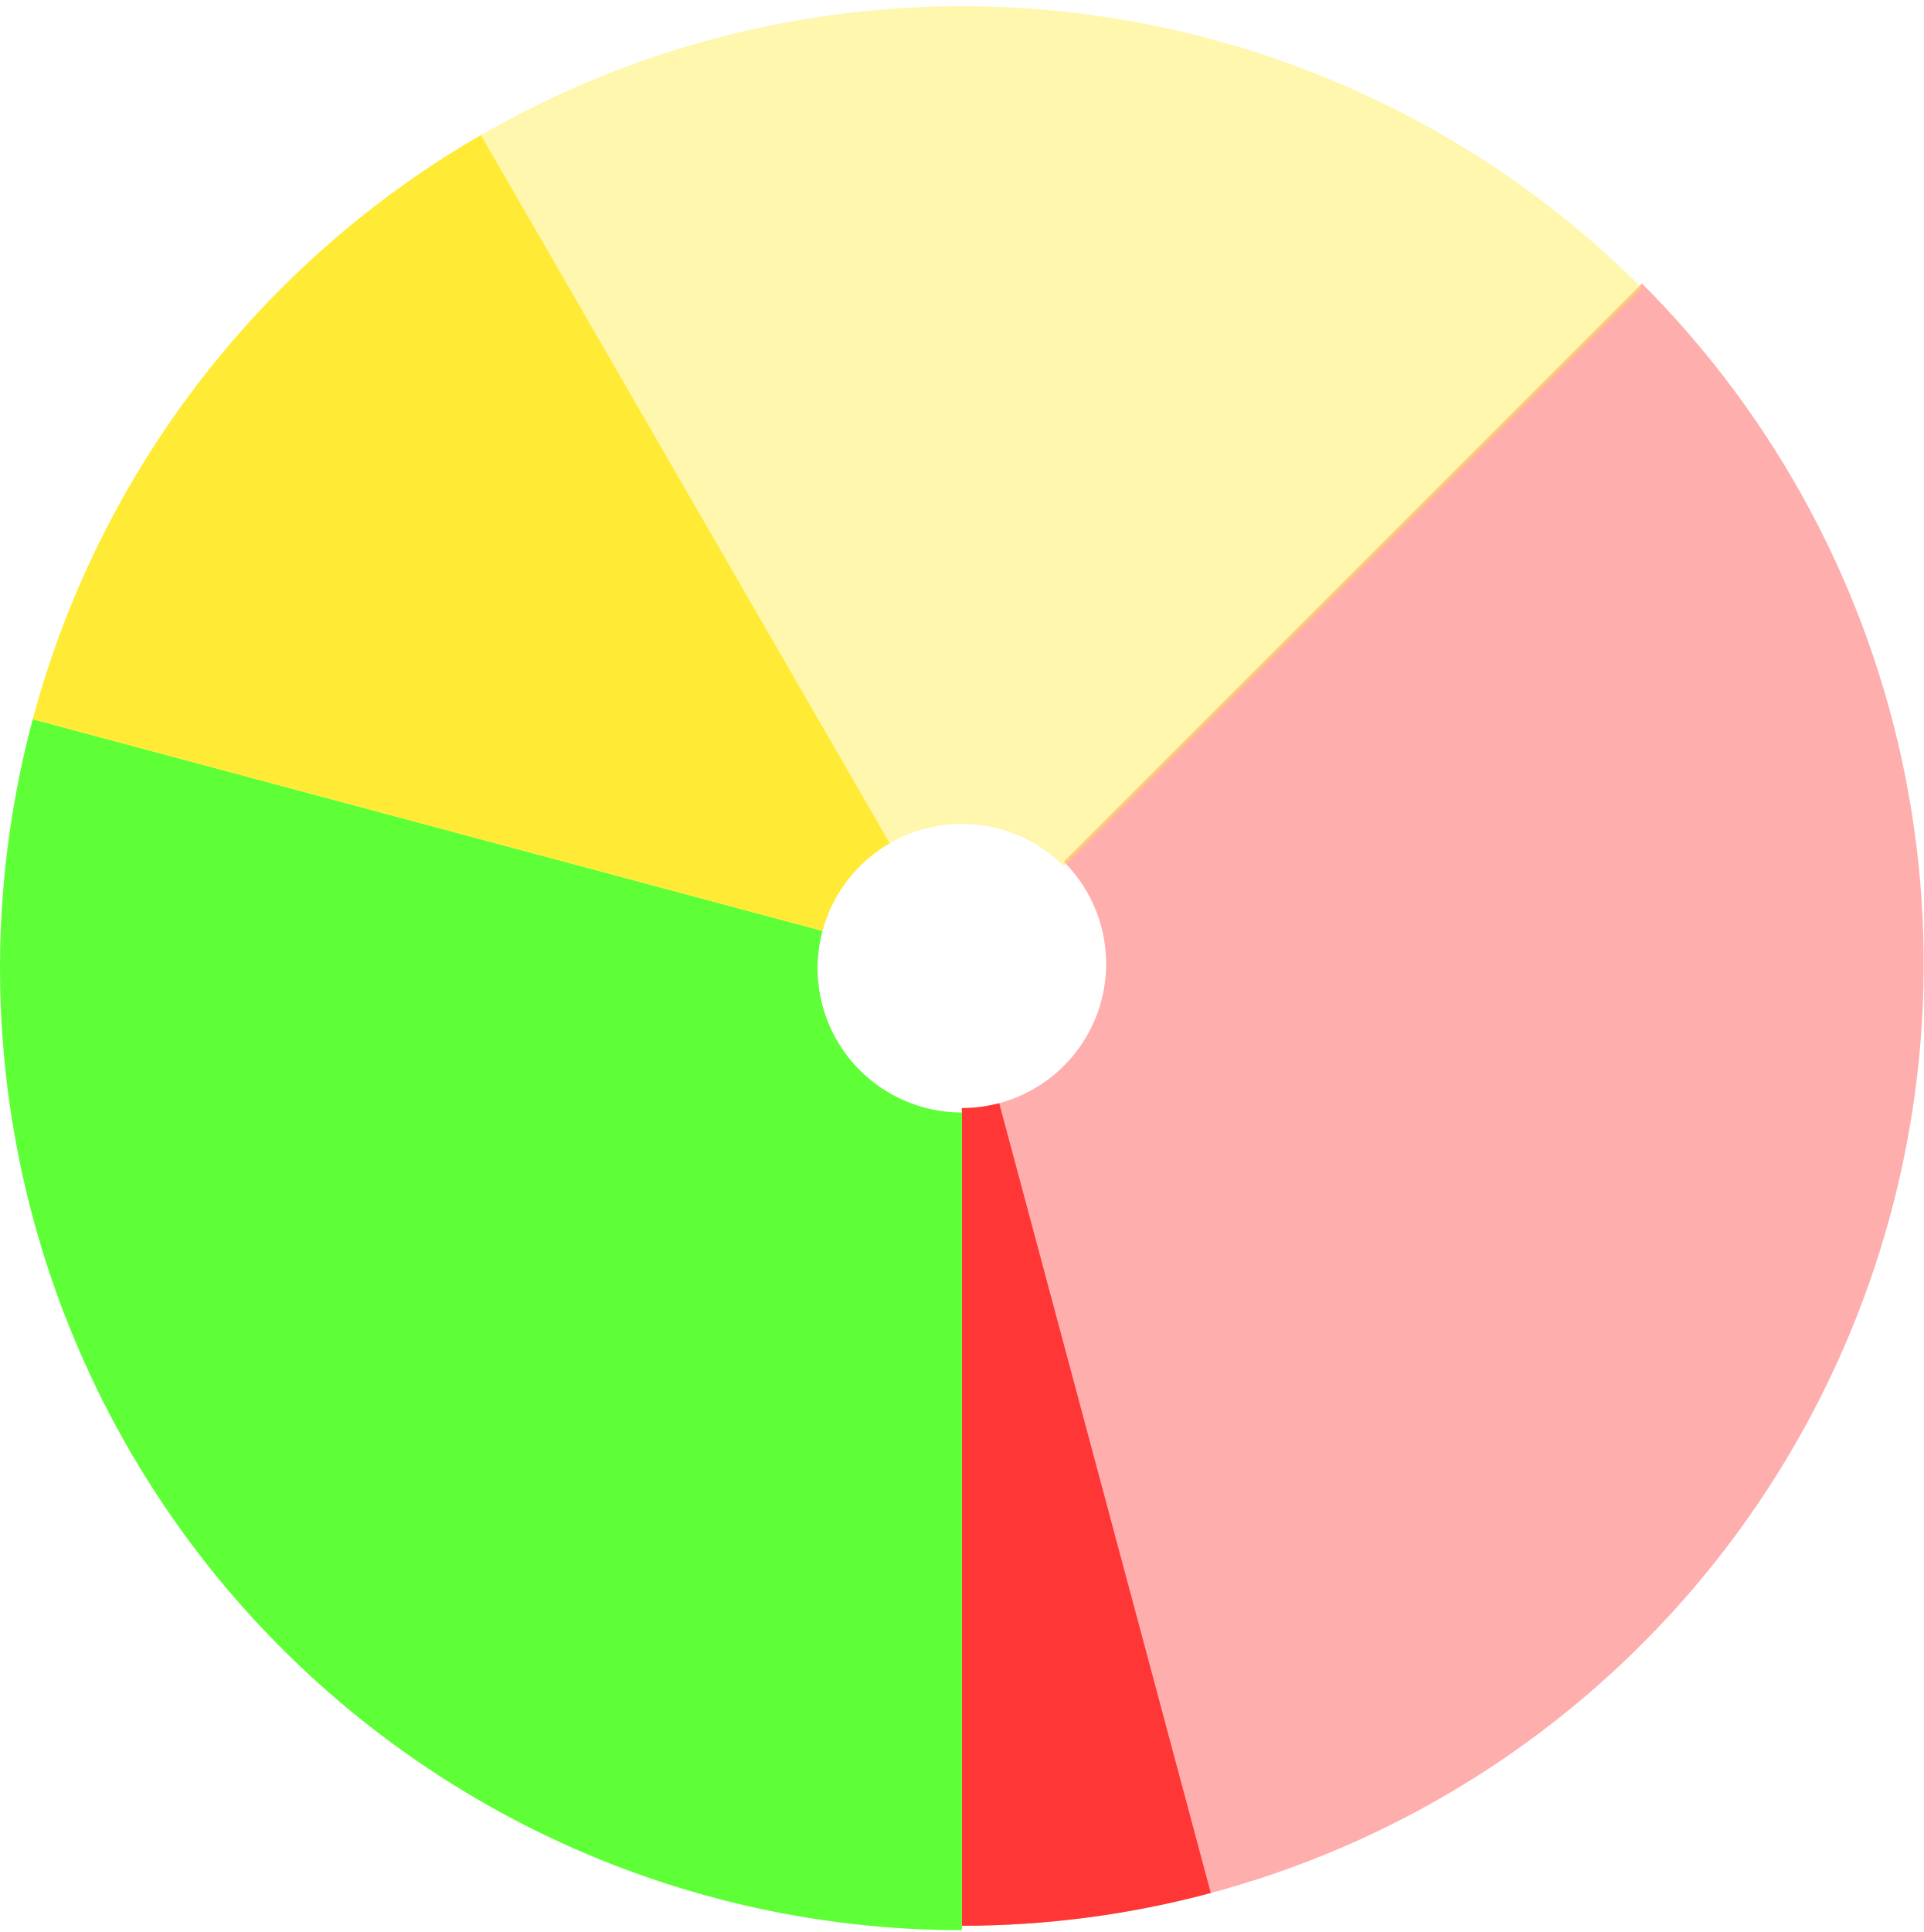
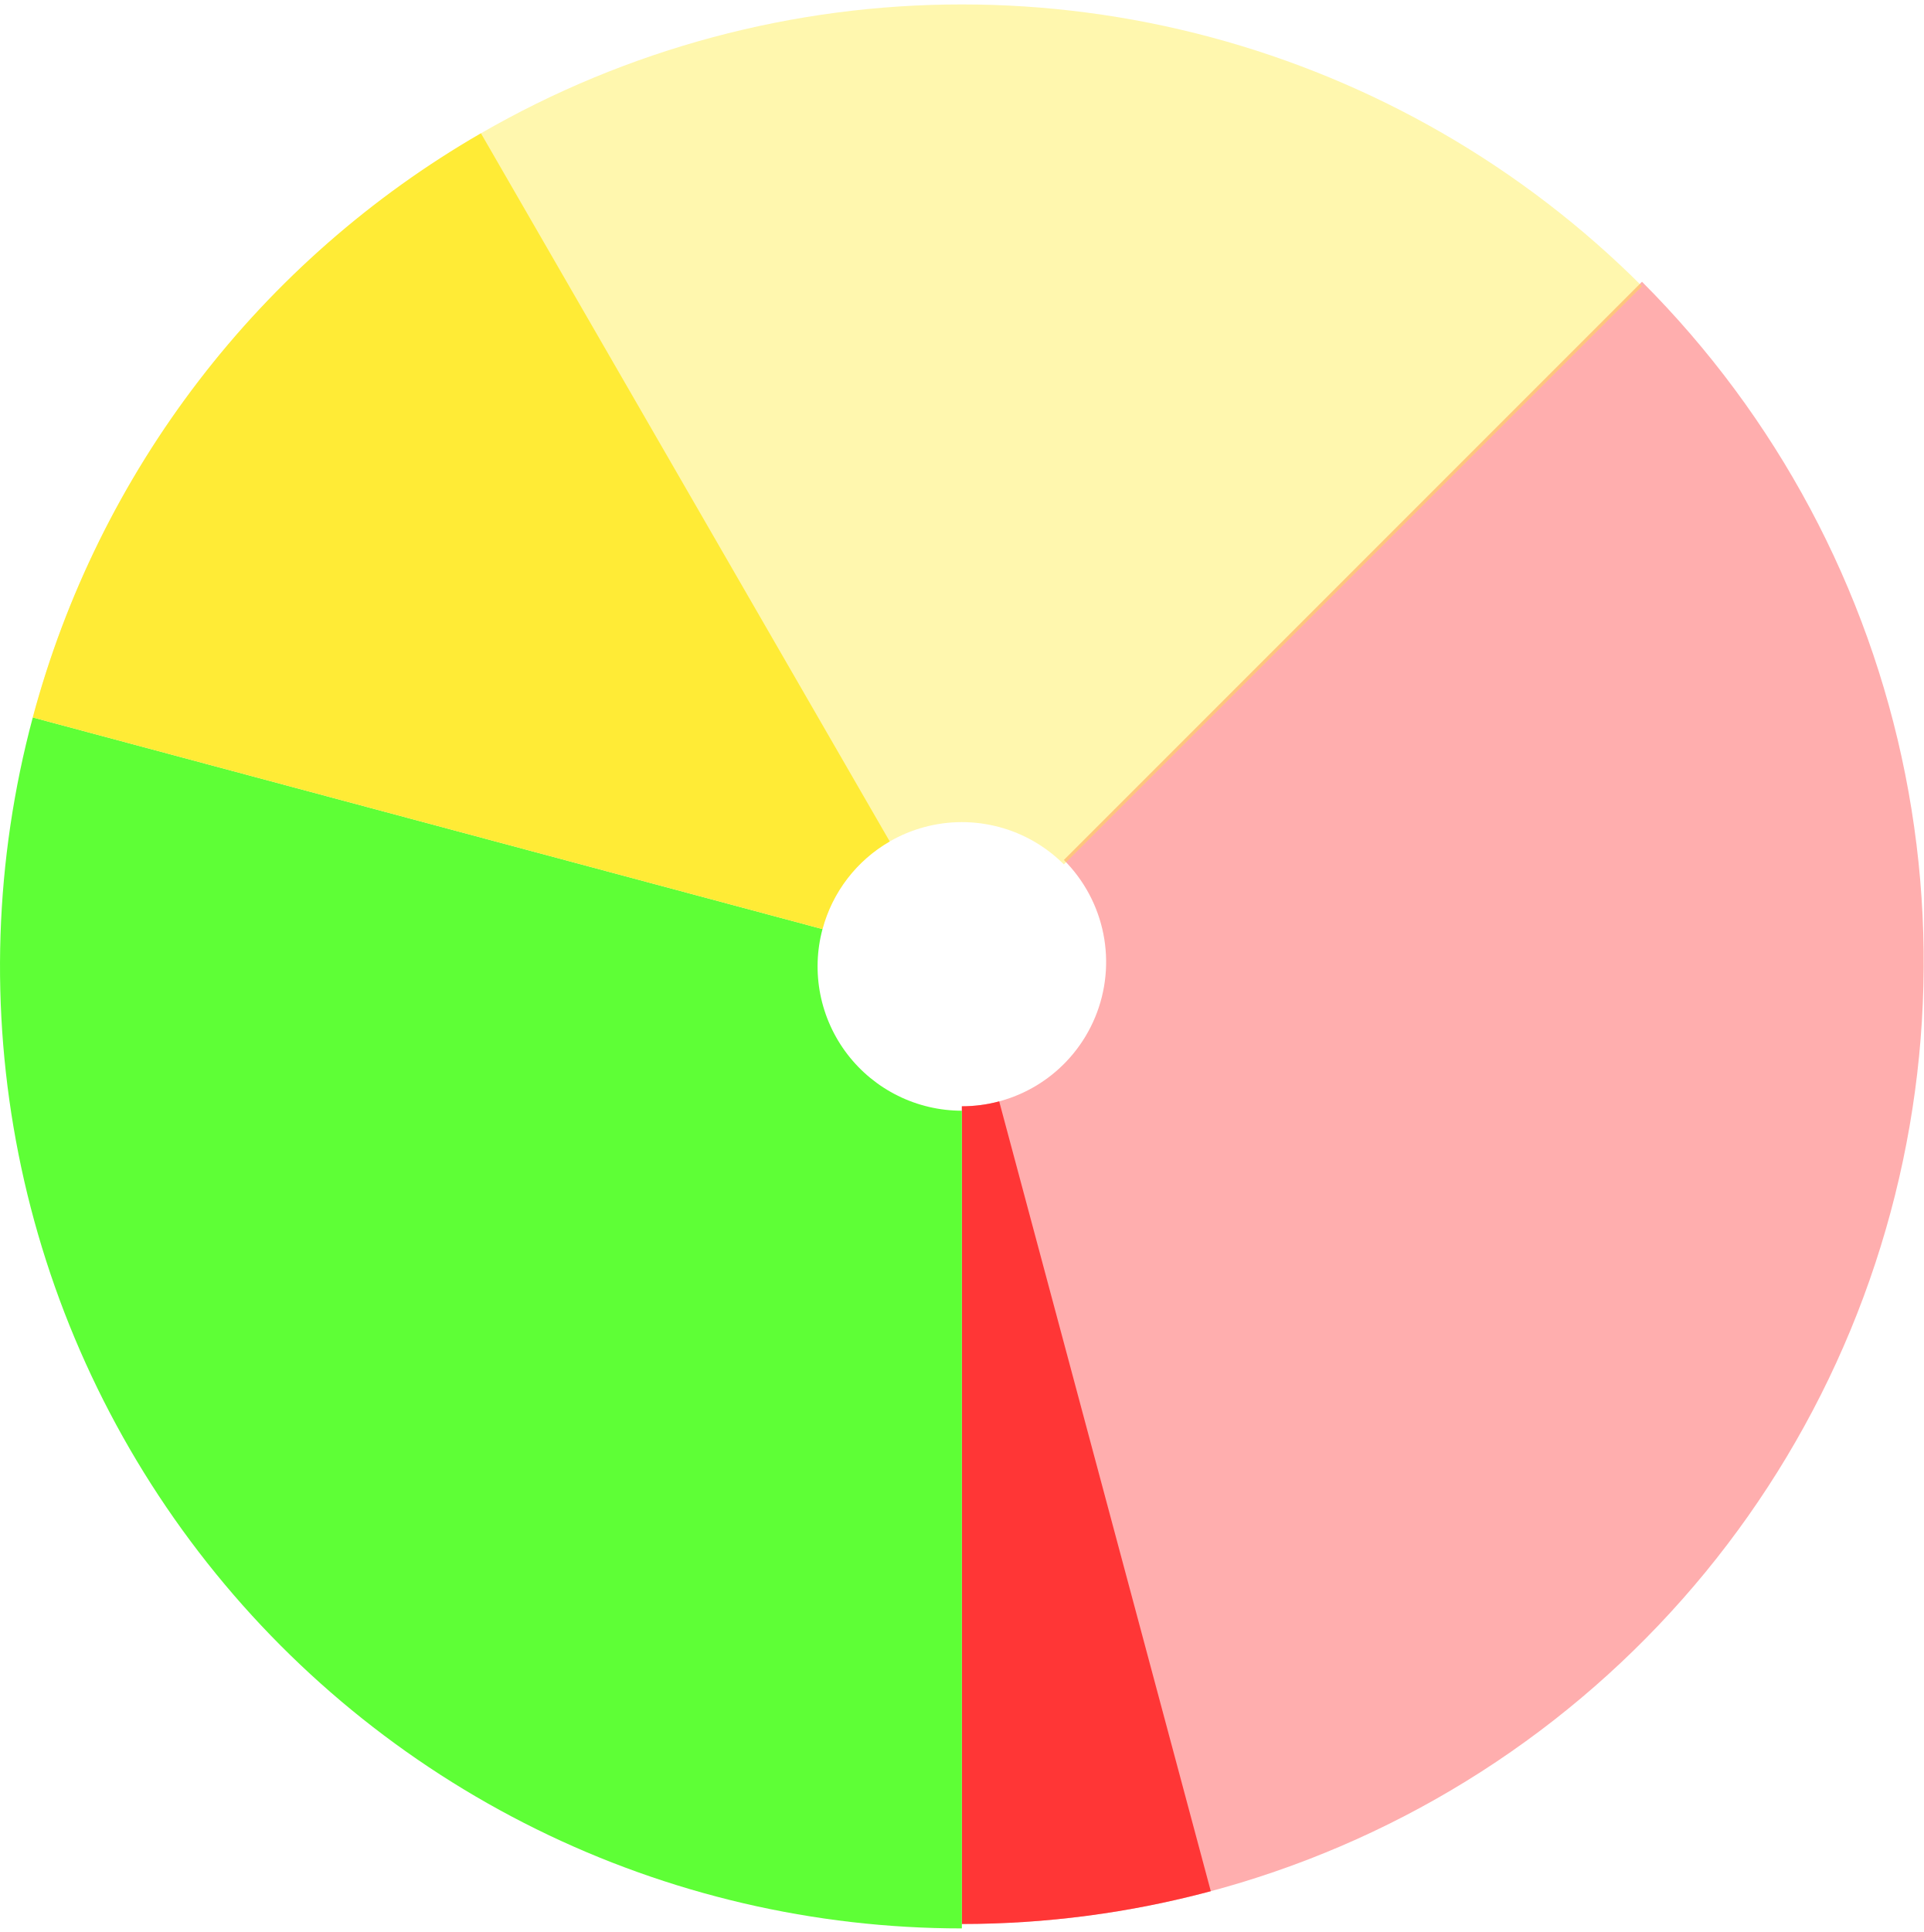
<svg xmlns="http://www.w3.org/2000/svg" width="240" height="241" viewBox="0 0 240 241" fill="none">
-   <path d="M120 240.224C143.734 240.224 166.935 233.186 186.668 220C206.402 206.815 221.783 188.073 230.866 166.146C239.948 144.219 242.324 120.091 237.694 96.813C233.064 73.535 221.635 52.154 204.853 35.371L132.728 107.496C135.245 110.013 136.96 113.221 137.654 116.712C138.349 120.204 137.992 123.823 136.63 127.112C135.267 130.401 132.96 133.213 130 135.191C127.04 137.168 123.56 138.224 120 138.224L120 240.224Z" fill="#FF3636" fill-opacity="0.4" />
-   <path d="M120 240.224C130.487 240.224 140.929 238.849 151.058 236.135L124.659 137.611C123.139 138.018 121.573 138.224 120 138.224L120 240.224Z" fill="#FF3636" />
-   <path d="M120.001 240.776C101.594 240.776 83.435 236.542 66.926 228.401C50.418 220.26 36.004 208.431 24.799 193.828C13.593 179.225 5.898 162.24 2.307 144.187C-1.284 126.134 -0.674 107.497 4.09 89.718L102.614 116.118C101.9 118.784 101.808 121.58 102.347 124.288C102.885 126.996 104.04 129.544 105.721 131.734C107.401 133.924 109.564 135.699 112.04 136.92C114.516 138.141 117.24 138.776 120.001 138.776L120.001 240.776Z" fill="#5EFF36" />
-   <path d="M4.09 89.718C9.542 69.371 20.253 50.818 35.148 35.923C50.043 21.029 68.596 10.317 88.943 4.865C109.289 -0.587 130.713 -0.587 151.059 4.865C171.406 10.317 189.959 21.029 204.854 35.923L132.729 108.048C130.495 105.814 127.712 104.207 124.66 103.389C121.608 102.572 118.394 102.572 115.342 103.389C112.29 104.207 109.507 105.814 107.273 108.048C105.039 110.282 103.432 113.065 102.614 116.117L4.09 89.718Z" fill="#FFEB36" fill-opacity="0.4" />
-   <path d="M4.09 89.718C8.168 74.496 15.205 60.227 24.799 47.725C34.392 35.223 46.354 24.732 60.001 16.853L111.001 105.188C108.954 106.37 107.16 107.943 105.721 109.818C104.282 111.694 103.226 113.834 102.614 116.117L4.09 89.718Z" fill="#FFEB36" />
+   <path d="M120 240C143.733 240 166.934 232.962 186.668 219.776C206.401 206.591 221.782 187.849 230.865 165.922C239.947 143.995 242.323 119.867 237.693 96.589C233.063 73.312 221.634 51.93 204.852 35.147L132.727 107.272C135.245 109.79 136.959 112.997 137.654 116.488C138.348 119.98 137.992 123.599 136.629 126.888C135.267 130.177 132.96 132.989 130 134.967C127.04 136.944 123.56 138 120 138L120 240Z" fill="#FF3636" fill-opacity="0.4" />
+   <path d="M120 240C130.486 240 140.928 238.625 151.058 235.911L124.658 137.387C123.139 137.794 121.573 138 120 138L120 240Z" fill="#FF3636" />
+   <path d="M120 240.552C101.594 240.552 83.434 236.318 66.926 228.177C50.418 220.036 36.004 208.207 24.799 193.604C13.593 179.001 5.898 162.016 2.307 143.963C-1.284 125.91 -0.674 107.273 4.09 89.494L102.614 115.894C101.899 118.56 101.808 121.356 102.346 124.064C102.885 126.772 104.039 129.32 105.72 131.51C107.401 133.7 109.563 135.475 112.039 136.696C114.516 137.917 117.24 138.552 120 138.552L120 240.552Z" fill="#5EFF36" />
+   <path d="M4.09 89.494C9.542 69.147 20.253 50.594 35.148 35.7C50.043 20.805 68.596 10.093 88.942 4.641C109.289 -0.811 130.712 -0.811 151.059 4.641C171.405 10.093 189.958 20.805 204.853 35.699L132.728 107.824C130.494 105.59 127.711 103.983 124.659 103.166C121.607 102.348 118.394 102.348 115.342 103.166C112.29 103.983 109.507 105.59 107.273 107.824C105.038 110.059 103.432 112.842 102.614 115.894L4.09 89.494Z" fill="#FFEB36" fill-opacity="0.4" />
+   <path d="M4.09 89.494C8.168 74.272 15.205 60.003 24.799 47.501C34.392 34.999 46.353 24.509 60.001 16.629L111.001 104.964C108.953 106.146 107.159 107.719 105.72 109.595C104.281 111.47 103.226 113.61 102.614 115.894L4.09 89.494Z" fill="#FFEB36" />
</svg>
